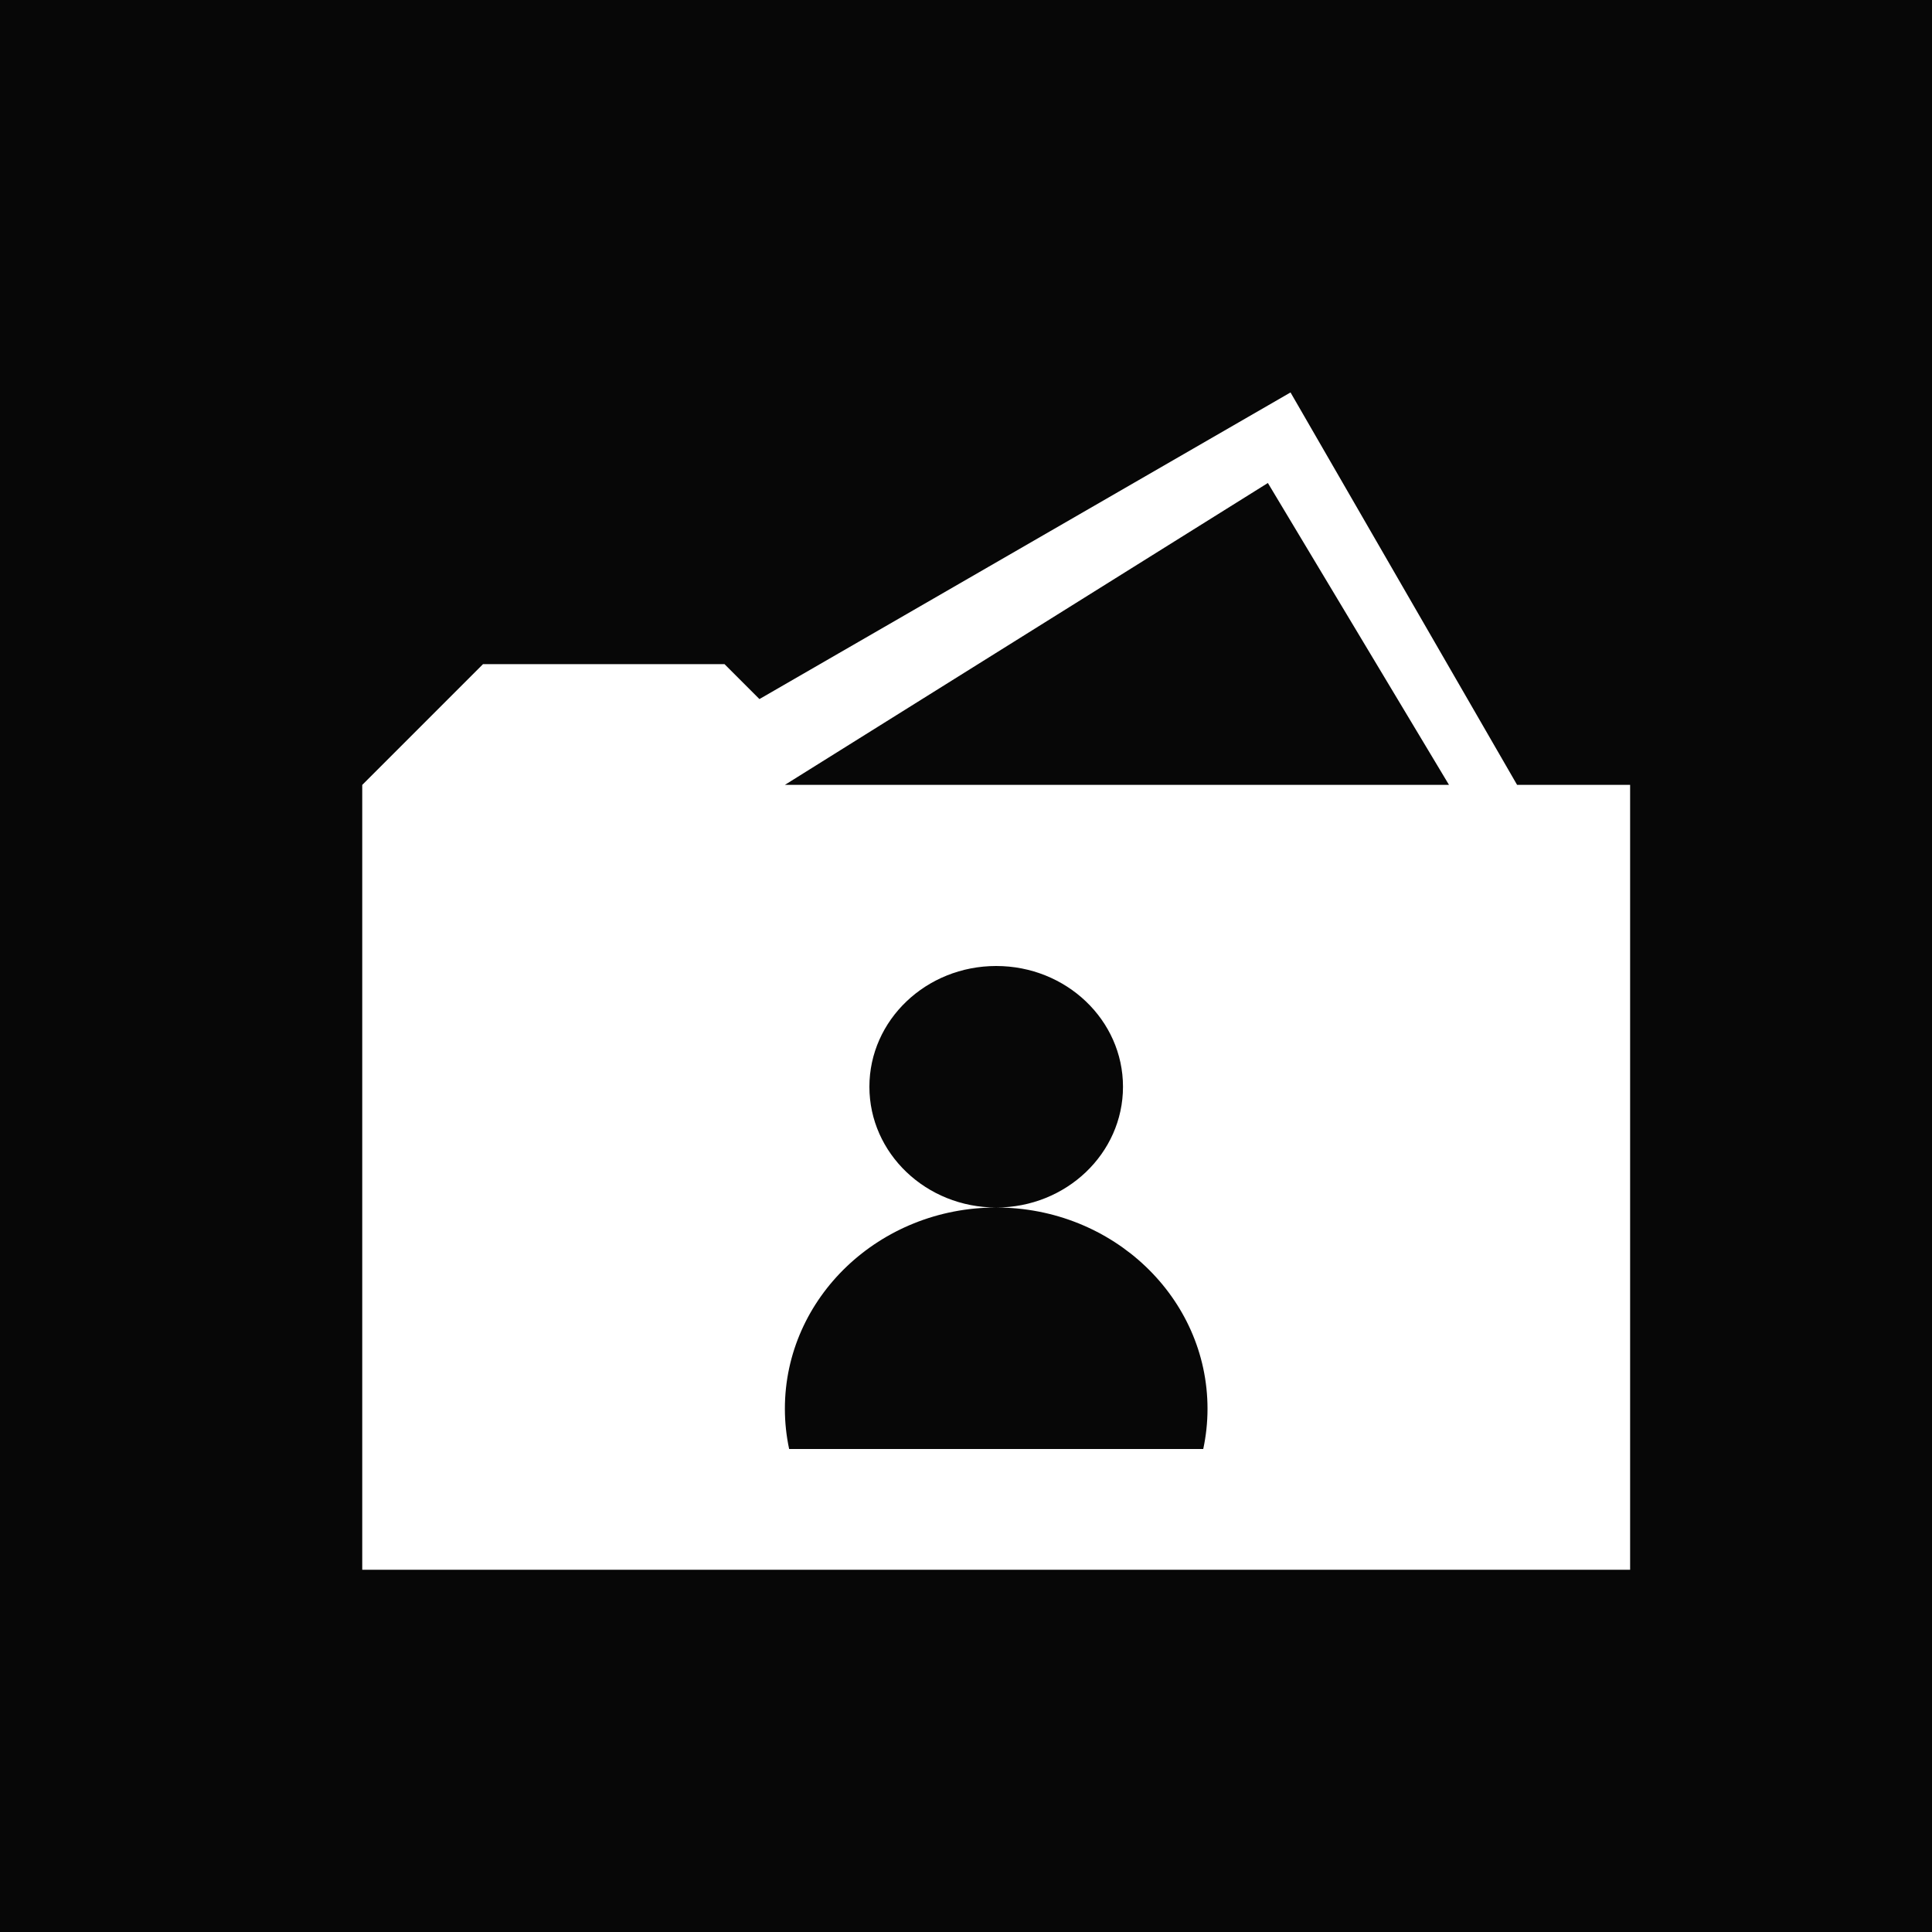
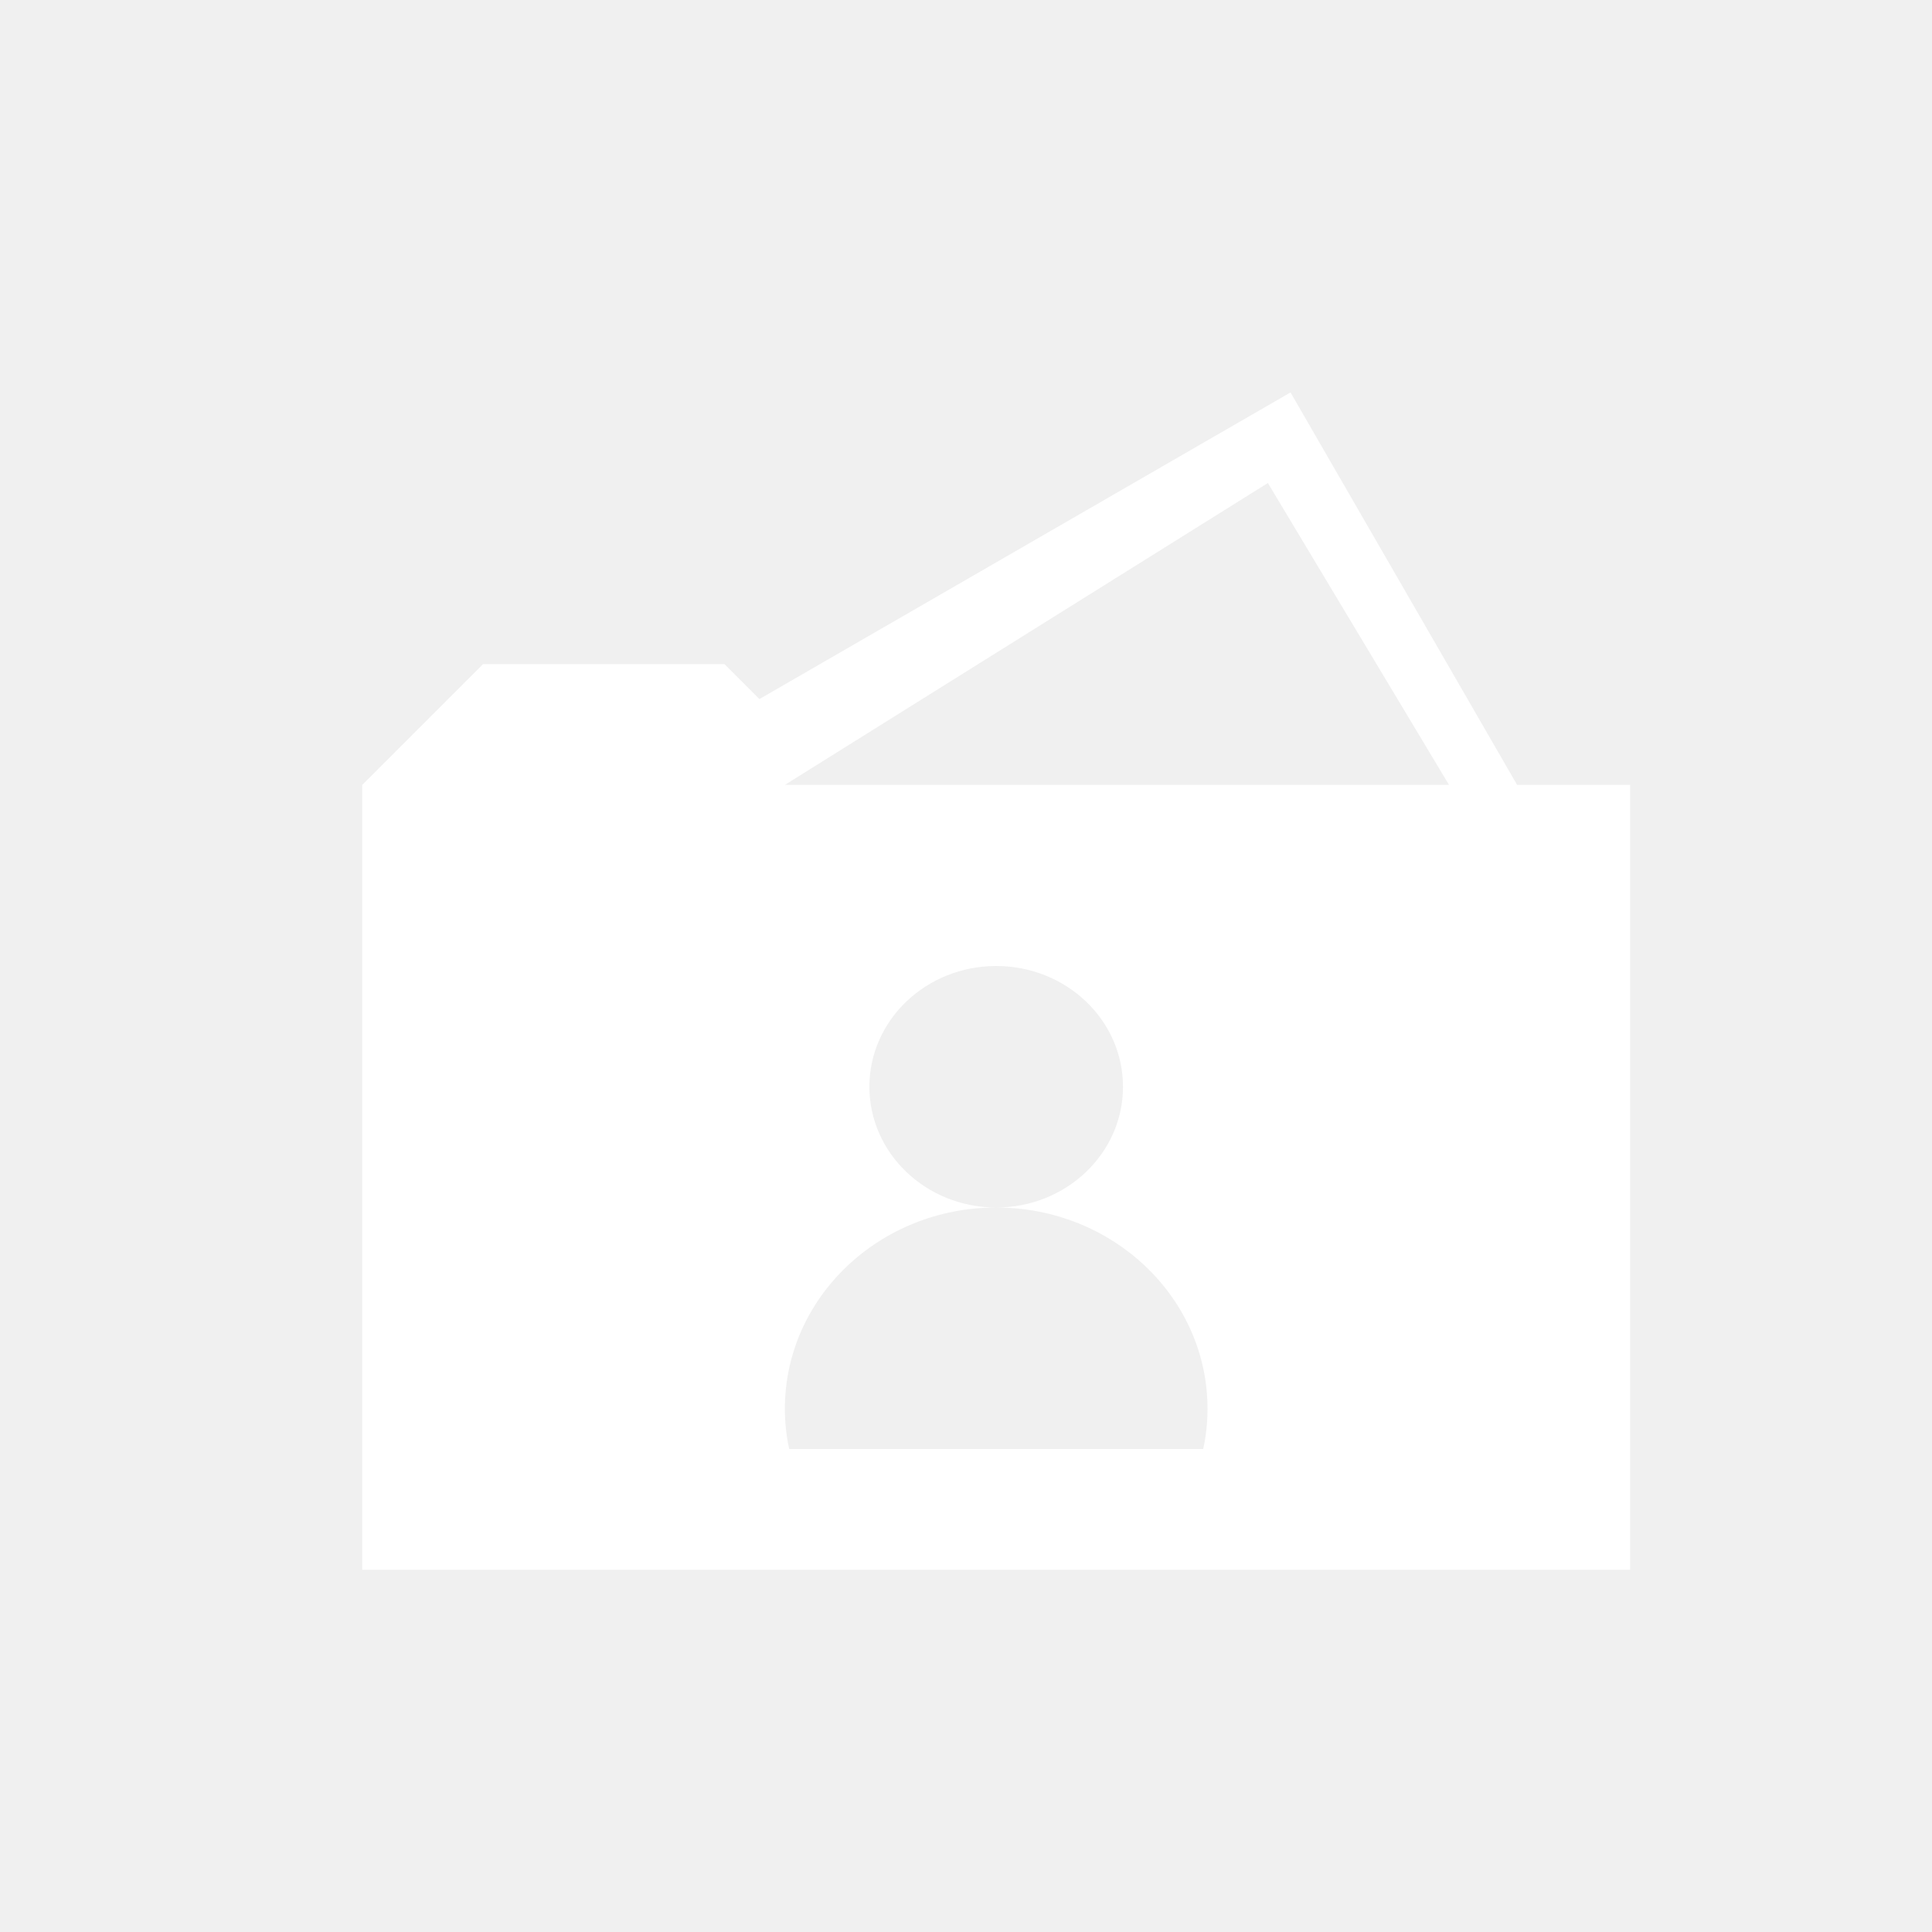
- <svg xmlns="http://www.w3.org/2000/svg" version="1.2" baseProfile="tiny" x="0px" y="0px" viewBox="0 0 67.5 67.5" xml:space="preserve">
-   <g id="BG_1_">
-     <g id="BG">
-       <rect fill-rule="evenodd" fill="#070707" width="67.5" height="67.5" />
-     </g>
-   </g>
-   <g id="folder_1_">
-     <g id="folder">
-       <path fill-rule="evenodd" fill="#FFFFFF" d="M53.004,27.422l-7.916-13.711L26.533,24.424l-1.22-1.22h-8.438l-4.219,4.219v27.422    h44.297V27.422H53.004z M42.039,50.625H27.571c-0.097-0.454-0.149-0.925-0.149-1.406c0-3.883,3.305-7.031,7.383-7.031    c-2.446,0-4.43-1.889-4.43-4.219s1.983-4.219,4.43-4.219s4.43,1.889,4.43,4.219s-1.983,4.219-4.43,4.219    c4.077,0,7.383,3.148,7.383,7.031C42.188,49.7,42.136,50.171,42.039,50.625z M27.422,27.422l16.875-10.547l6.328,10.547H27.422z" />
+ <svg xmlns="http://www.w3.org/2000/svg" version="1.1" x="0px" y="0px" viewBox="0 0 67.5 67.5" xml:space="preserve" class="style0">
+   <style>.style0{enable-background:	new 0 0 67.5 67.5;}</style>
+   <style type="text/css">.st0{fill-rule:evenodd;clip-rule:evenodd;fill:#FFFFFF;}</style>
+   <g>
+     <g>
+       <path class="st0" d="M53.004 27.422l-7.916-13.711L26.533 24.424l-1.22-1.22h-8.438l-4.219 4.219v27.422h44.297V27.422H53.004z M42.039 50.625H27.571c-0.097-0.454-0.149-0.925-0.149-1.406c0-3.883 3.305-7.031 7.383-7.031c-2.446 0-4.43-1.889-4.43-4.219 s1.983-4.219 4.43-4.219s4.43 1.889 4.43 4.219s-1.983 4.219-4.43 4.219c4.077 0 7.383 3.148 7.383 7.031 C42.188 49.7 42.136 50.171 42.039 50.625z M27.422 27.422l16.875-10.547l6.328 10.547H27.422z" />
    </g>
  </g>
</svg>
